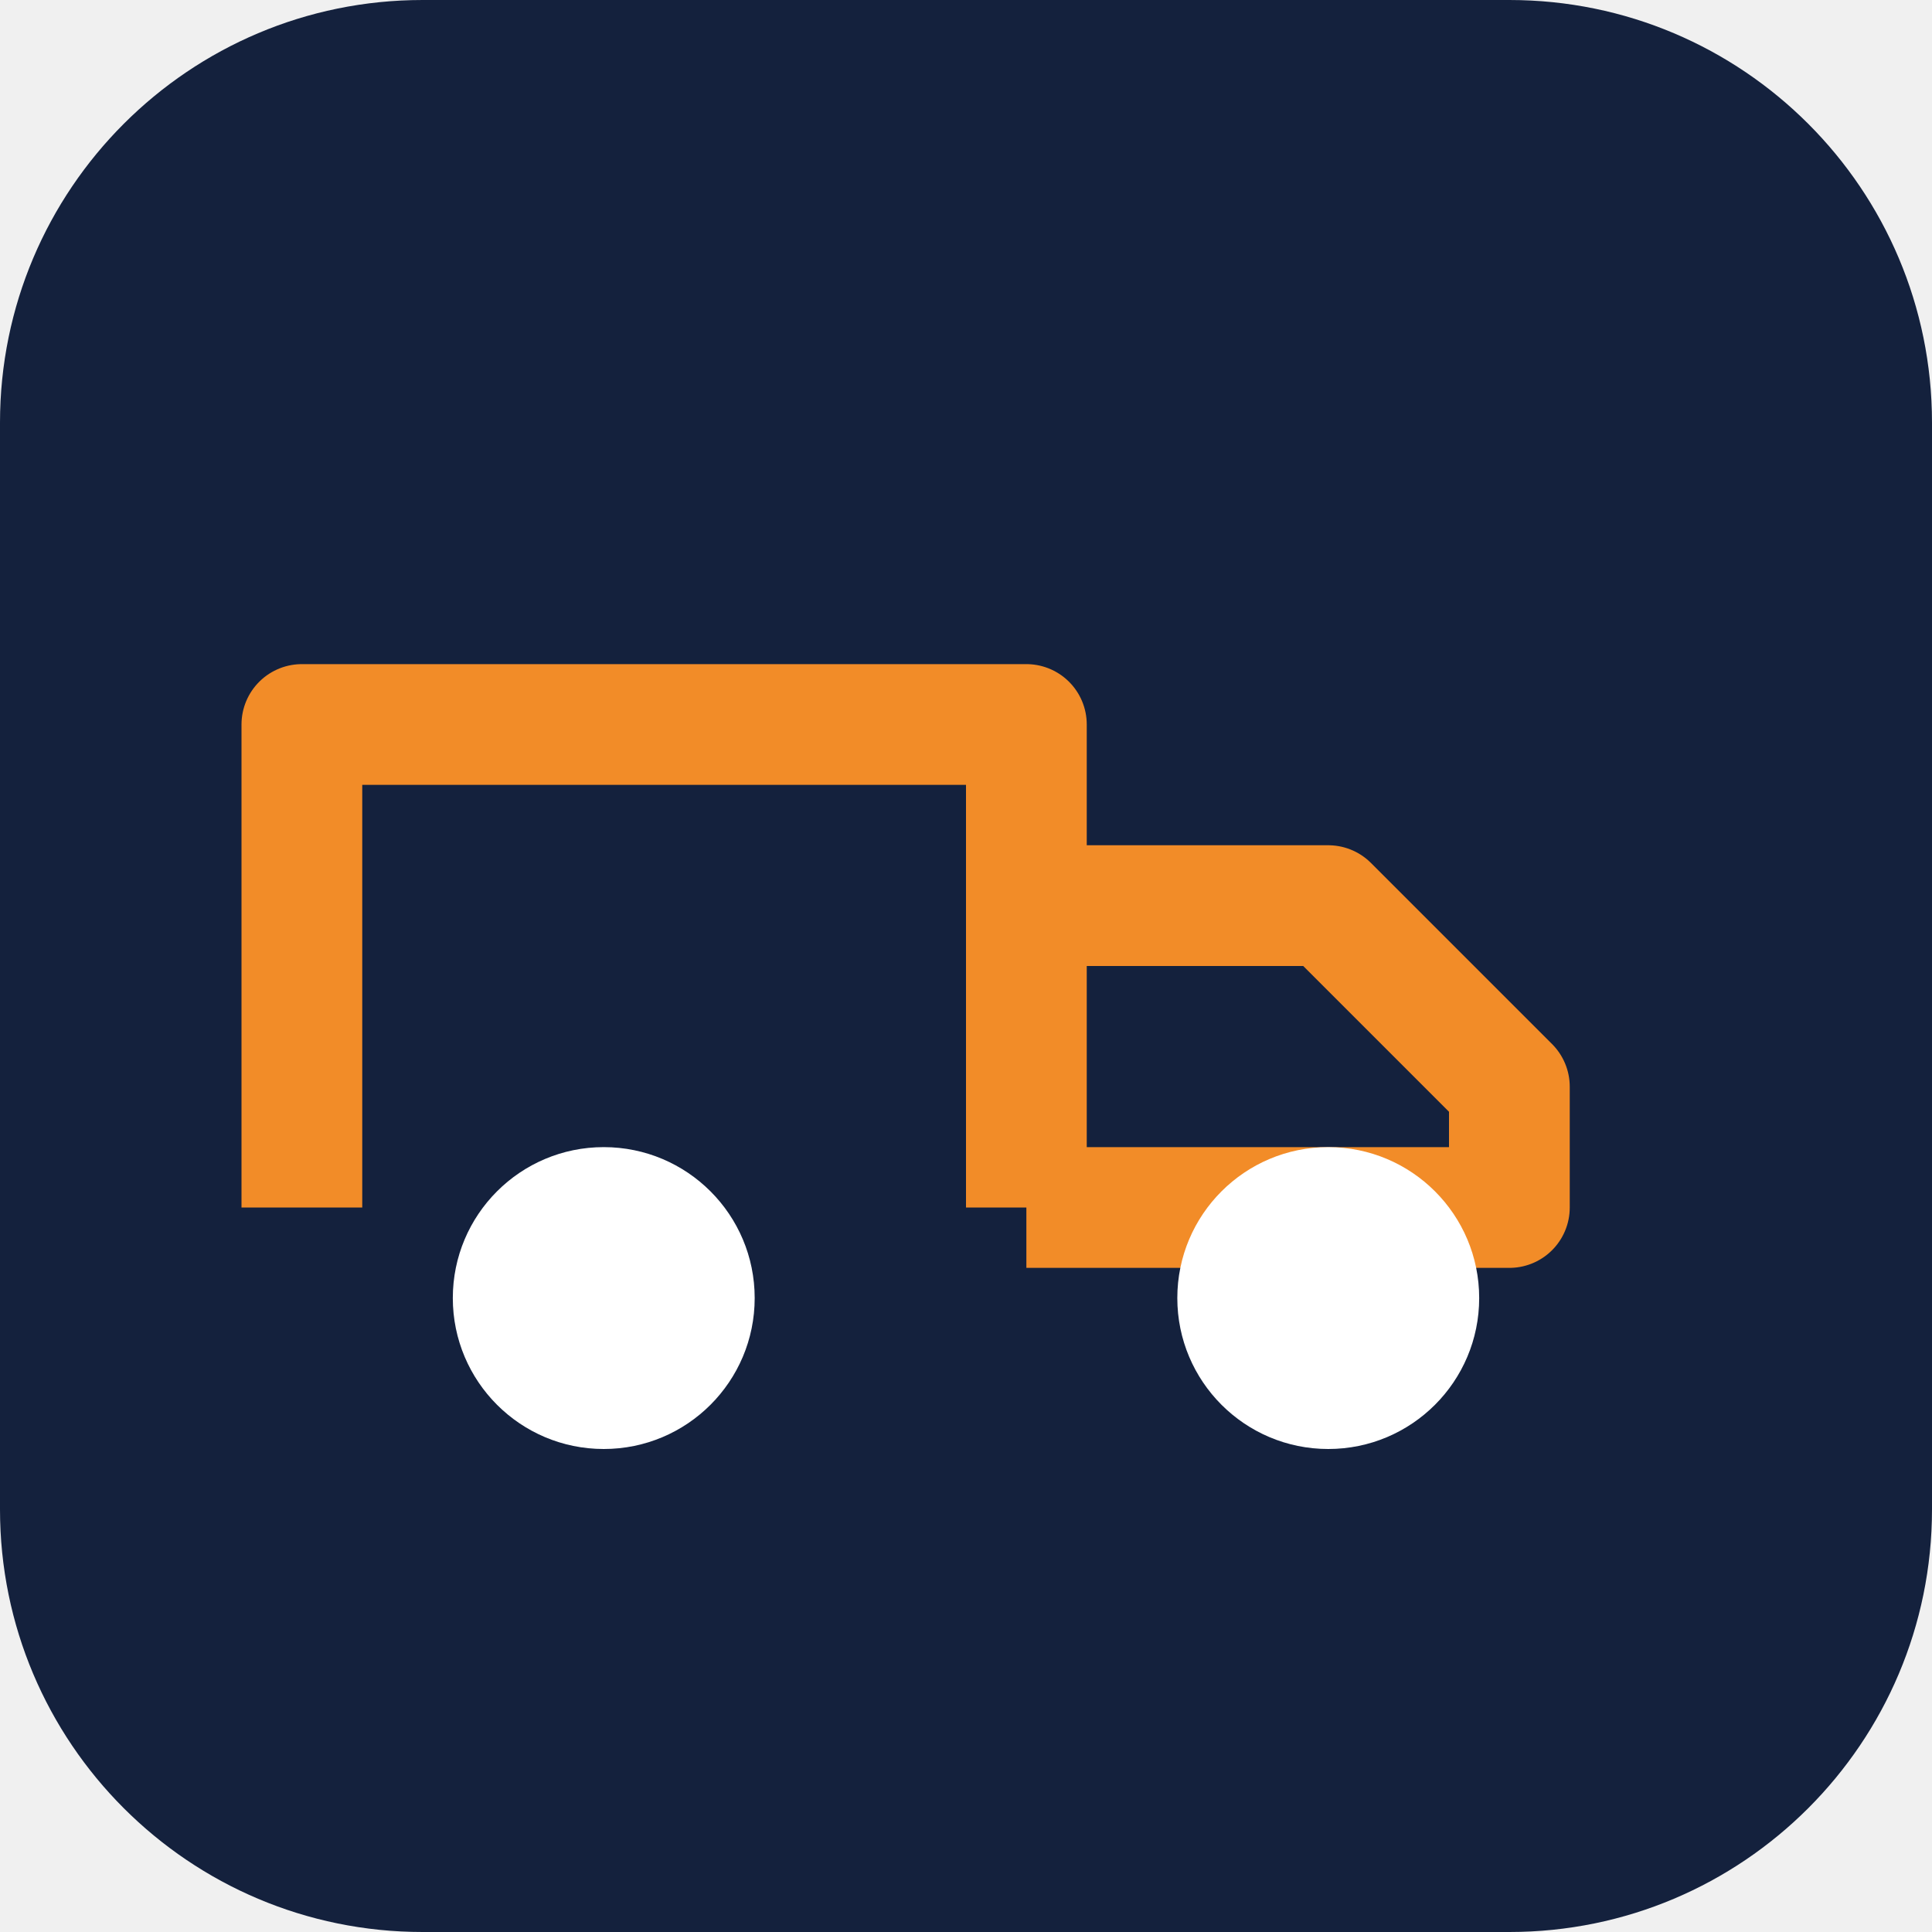
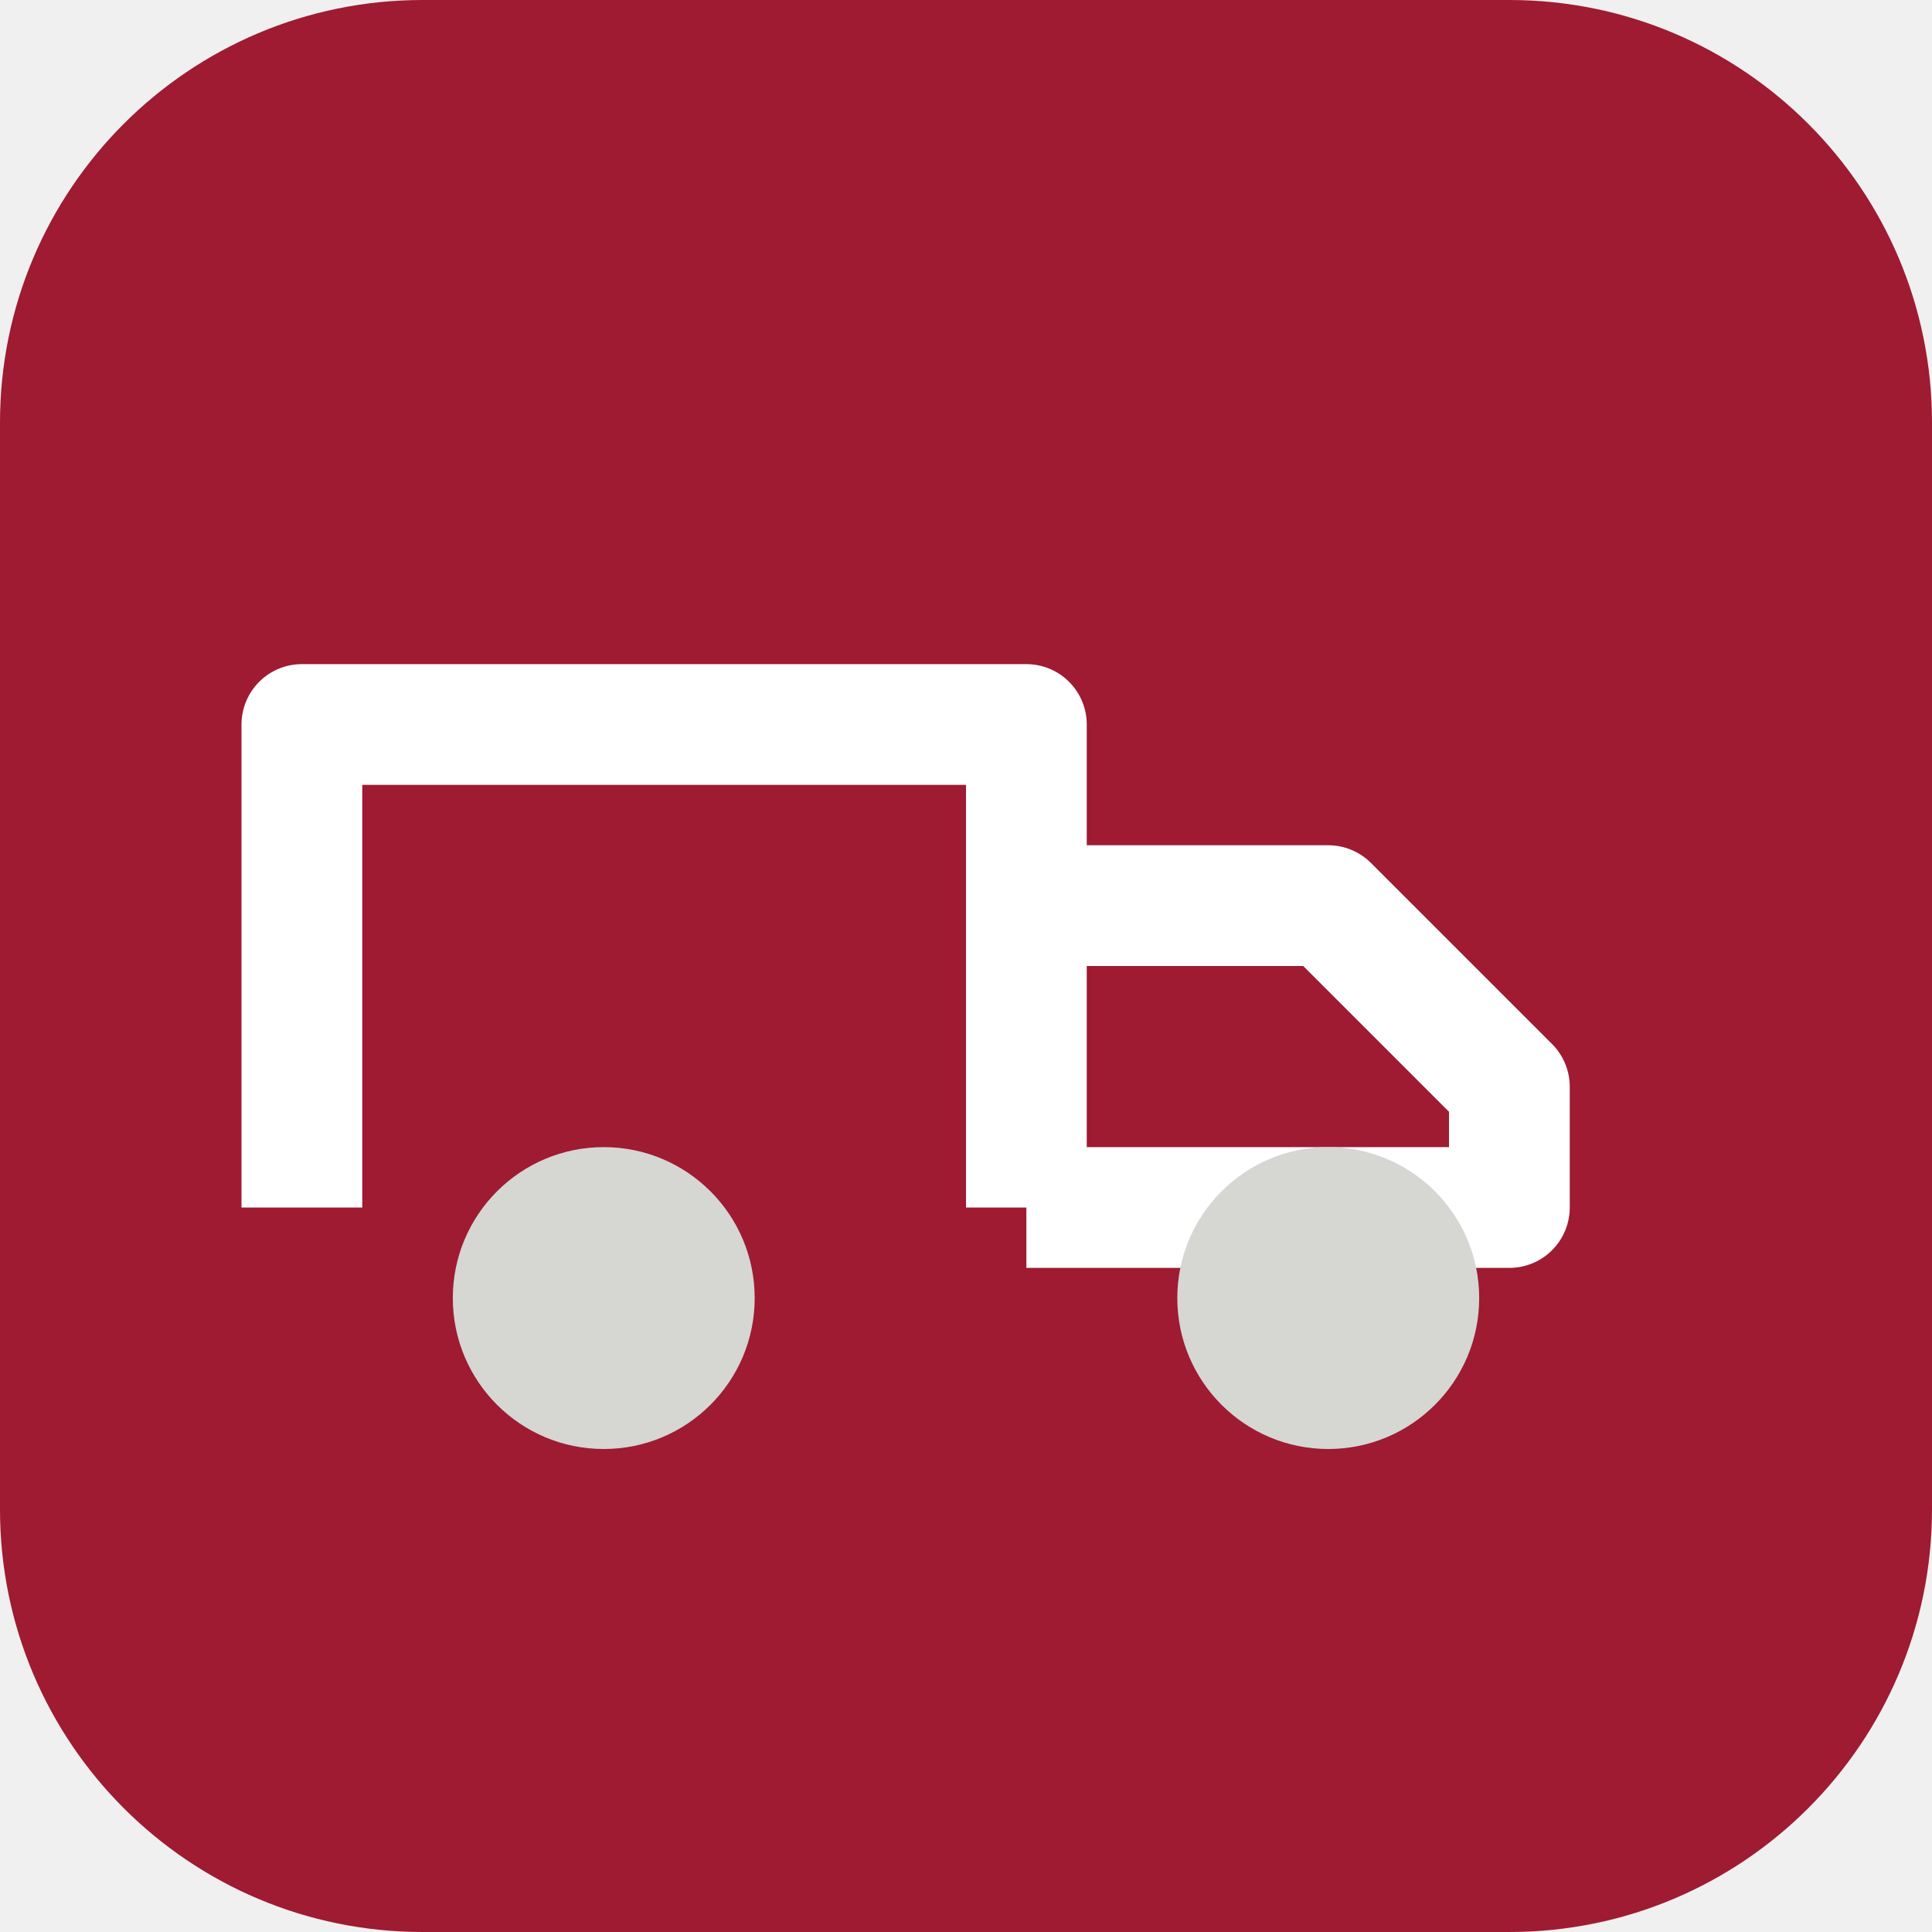
<svg xmlns="http://www.w3.org/2000/svg" viewBox="0 0 64 64">
-   <rect width="64" height="64" rx="14" fill="#14213d" />
-   <path d="M10 40V24h24v16M34 30h10l6 6v4H34" fill="none" stroke="#f28c28" stroke-width="4" stroke-linejoin="round" />
-   <circle cx="20" cy="43" r="5" fill="#fff" />
-   <circle cx="44" cy="43" r="5" fill="#fff" />
+   <rect width="64" height="64" rx="14" fill="#9e1b32" />
+   <path d="M10 40V24h24v16M34 30h10l6 6v4H34" fill="none" stroke="#ffffff" stroke-width="4" stroke-linejoin="round" />
+   <circle cx="20" cy="43" r="5" fill="#d6d6d3" />
+   <circle cx="44" cy="43" r="5" fill="#d6d6d3" />
</svg>
